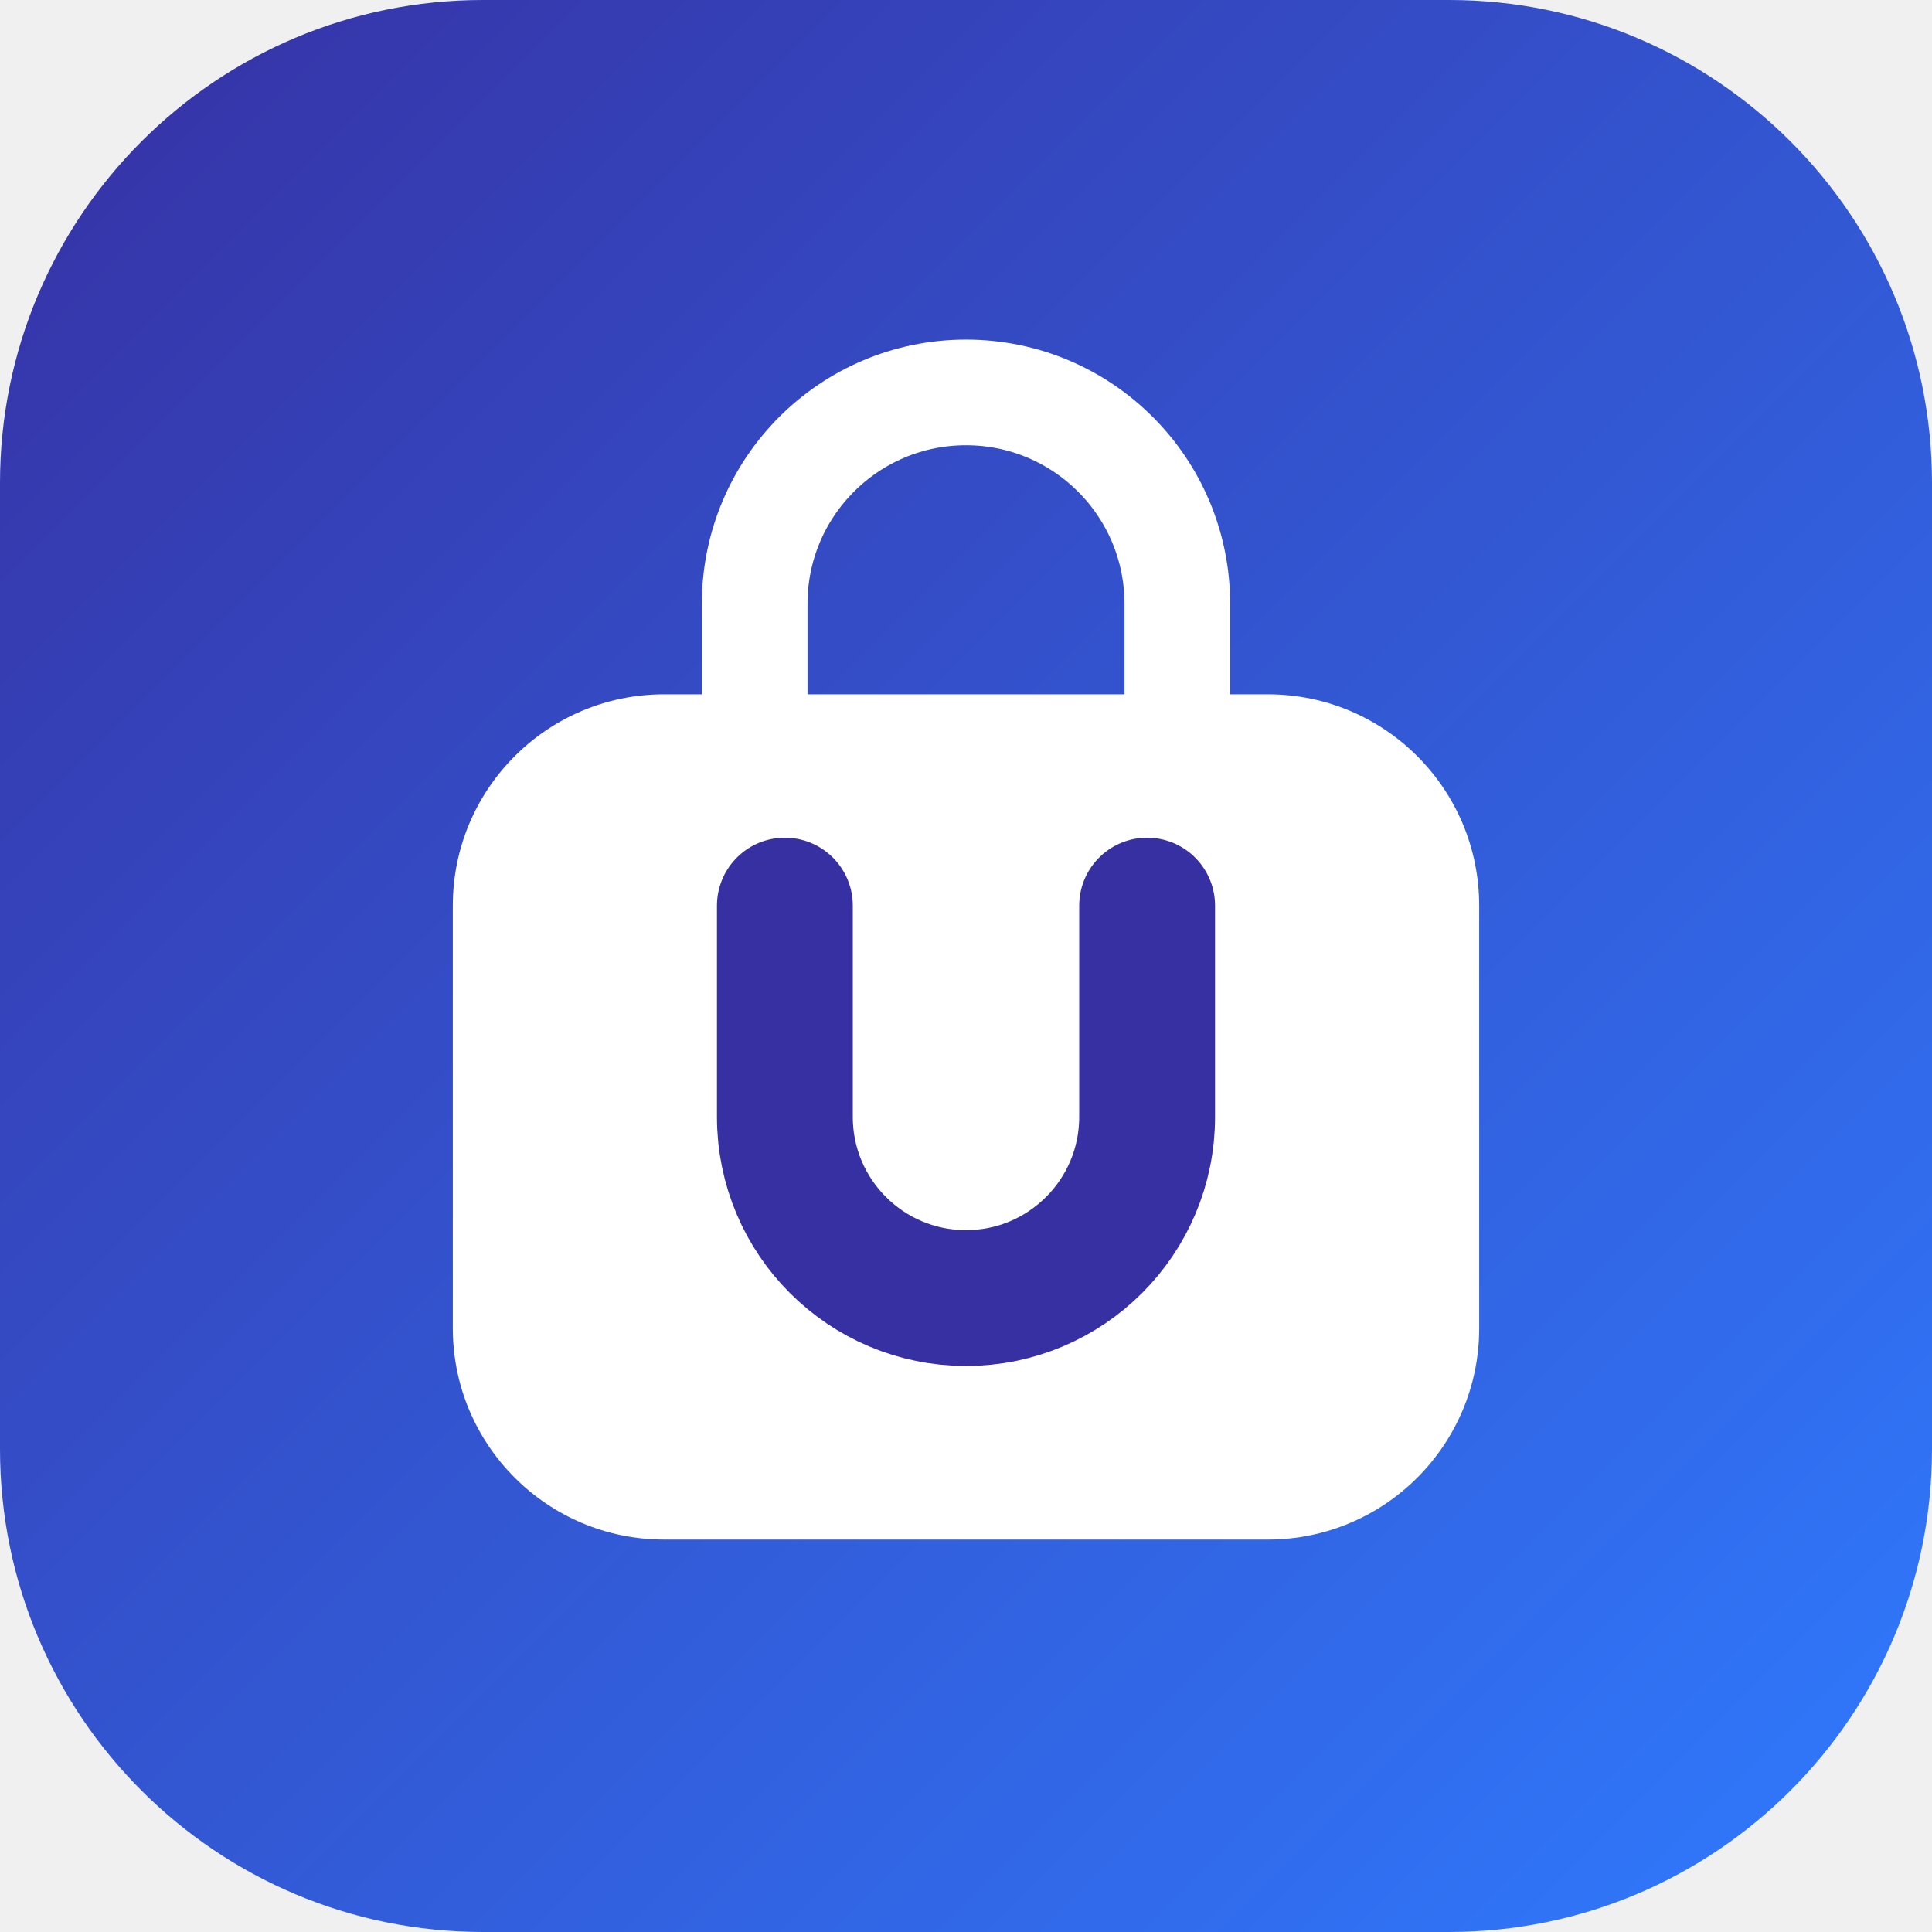
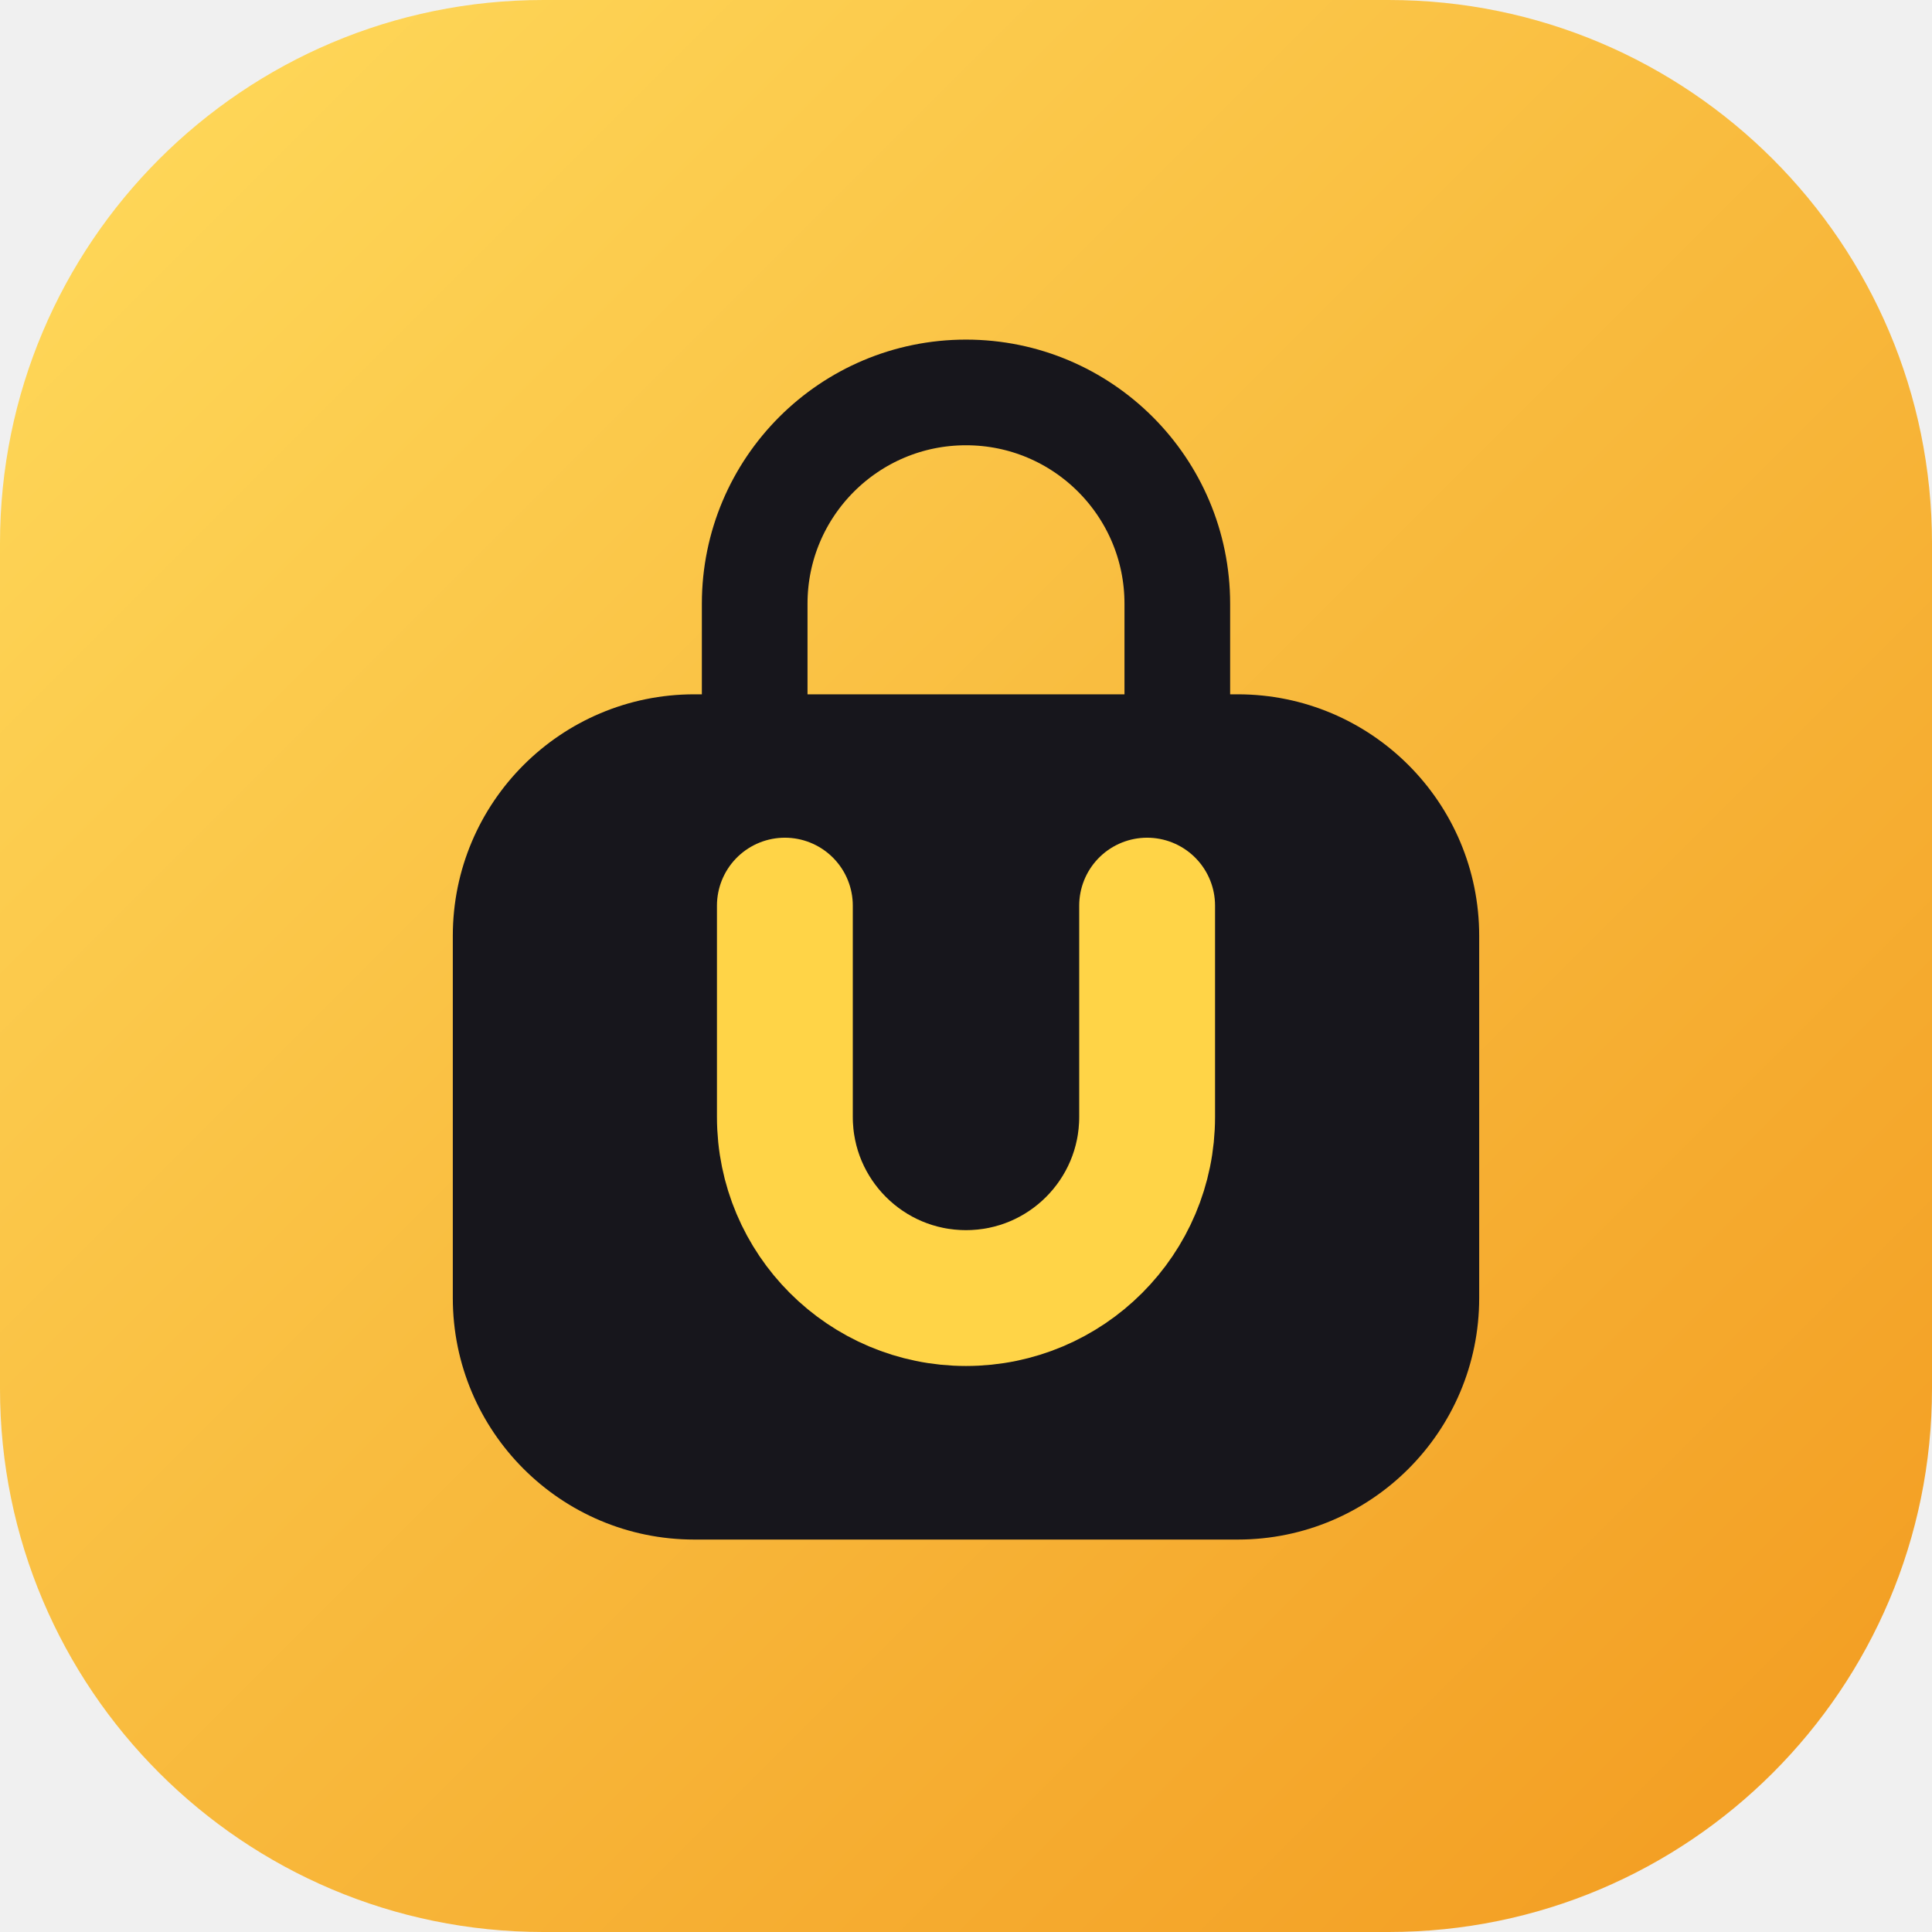
<svg xmlns="http://www.w3.org/2000/svg" viewBox="0 0 64 64">
  <defs>
    <linearGradient id="g" x1="0" y1="0" x2="1" y2="1">
-       <stop offset="0" stop-color="#3730A3" />
-       <stop offset="1" stop-color="#2F7BFF" />
+       <stop offset="0" stop-color="#FFDB5C" />
+       <stop offset="1" stop-color="#F29A1F" />
    </linearGradient>
  </defs>
-   <rect width="64" height="64" rx="16" fill="url(#g)" />
-   <path d="M25 24v-4a7 7 0 0 1 14 0v4" fill="none" stroke="#fff" stroke-width="3.5" stroke-linecap="round" />
-   <rect x="15" y="23" width="34" height="28" rx="7" fill="#fff" />
-   <path d="M26 30v7a6 6 0 0 0 12 0v-7" fill="none" stroke="#3730A3" stroke-width="4.5" stroke-linecap="round" />
+   <rect width="64" height="64" rx="18" fill="url(#g)" />
+   <path d="M25 24v-4a7 7 0 0 1 14 0v4" fill="none" stroke="#17161C" stroke-width="3.5" stroke-linecap="round" />
+   <rect x="15" y="23" width="34" height="28" rx="8" fill="#17161C" />
+   <path d="M26 30v7a6 6 0 0 0 12 0v-7" fill="none" stroke="#FFD447" stroke-width="4.5" stroke-linecap="round" />
</svg>
